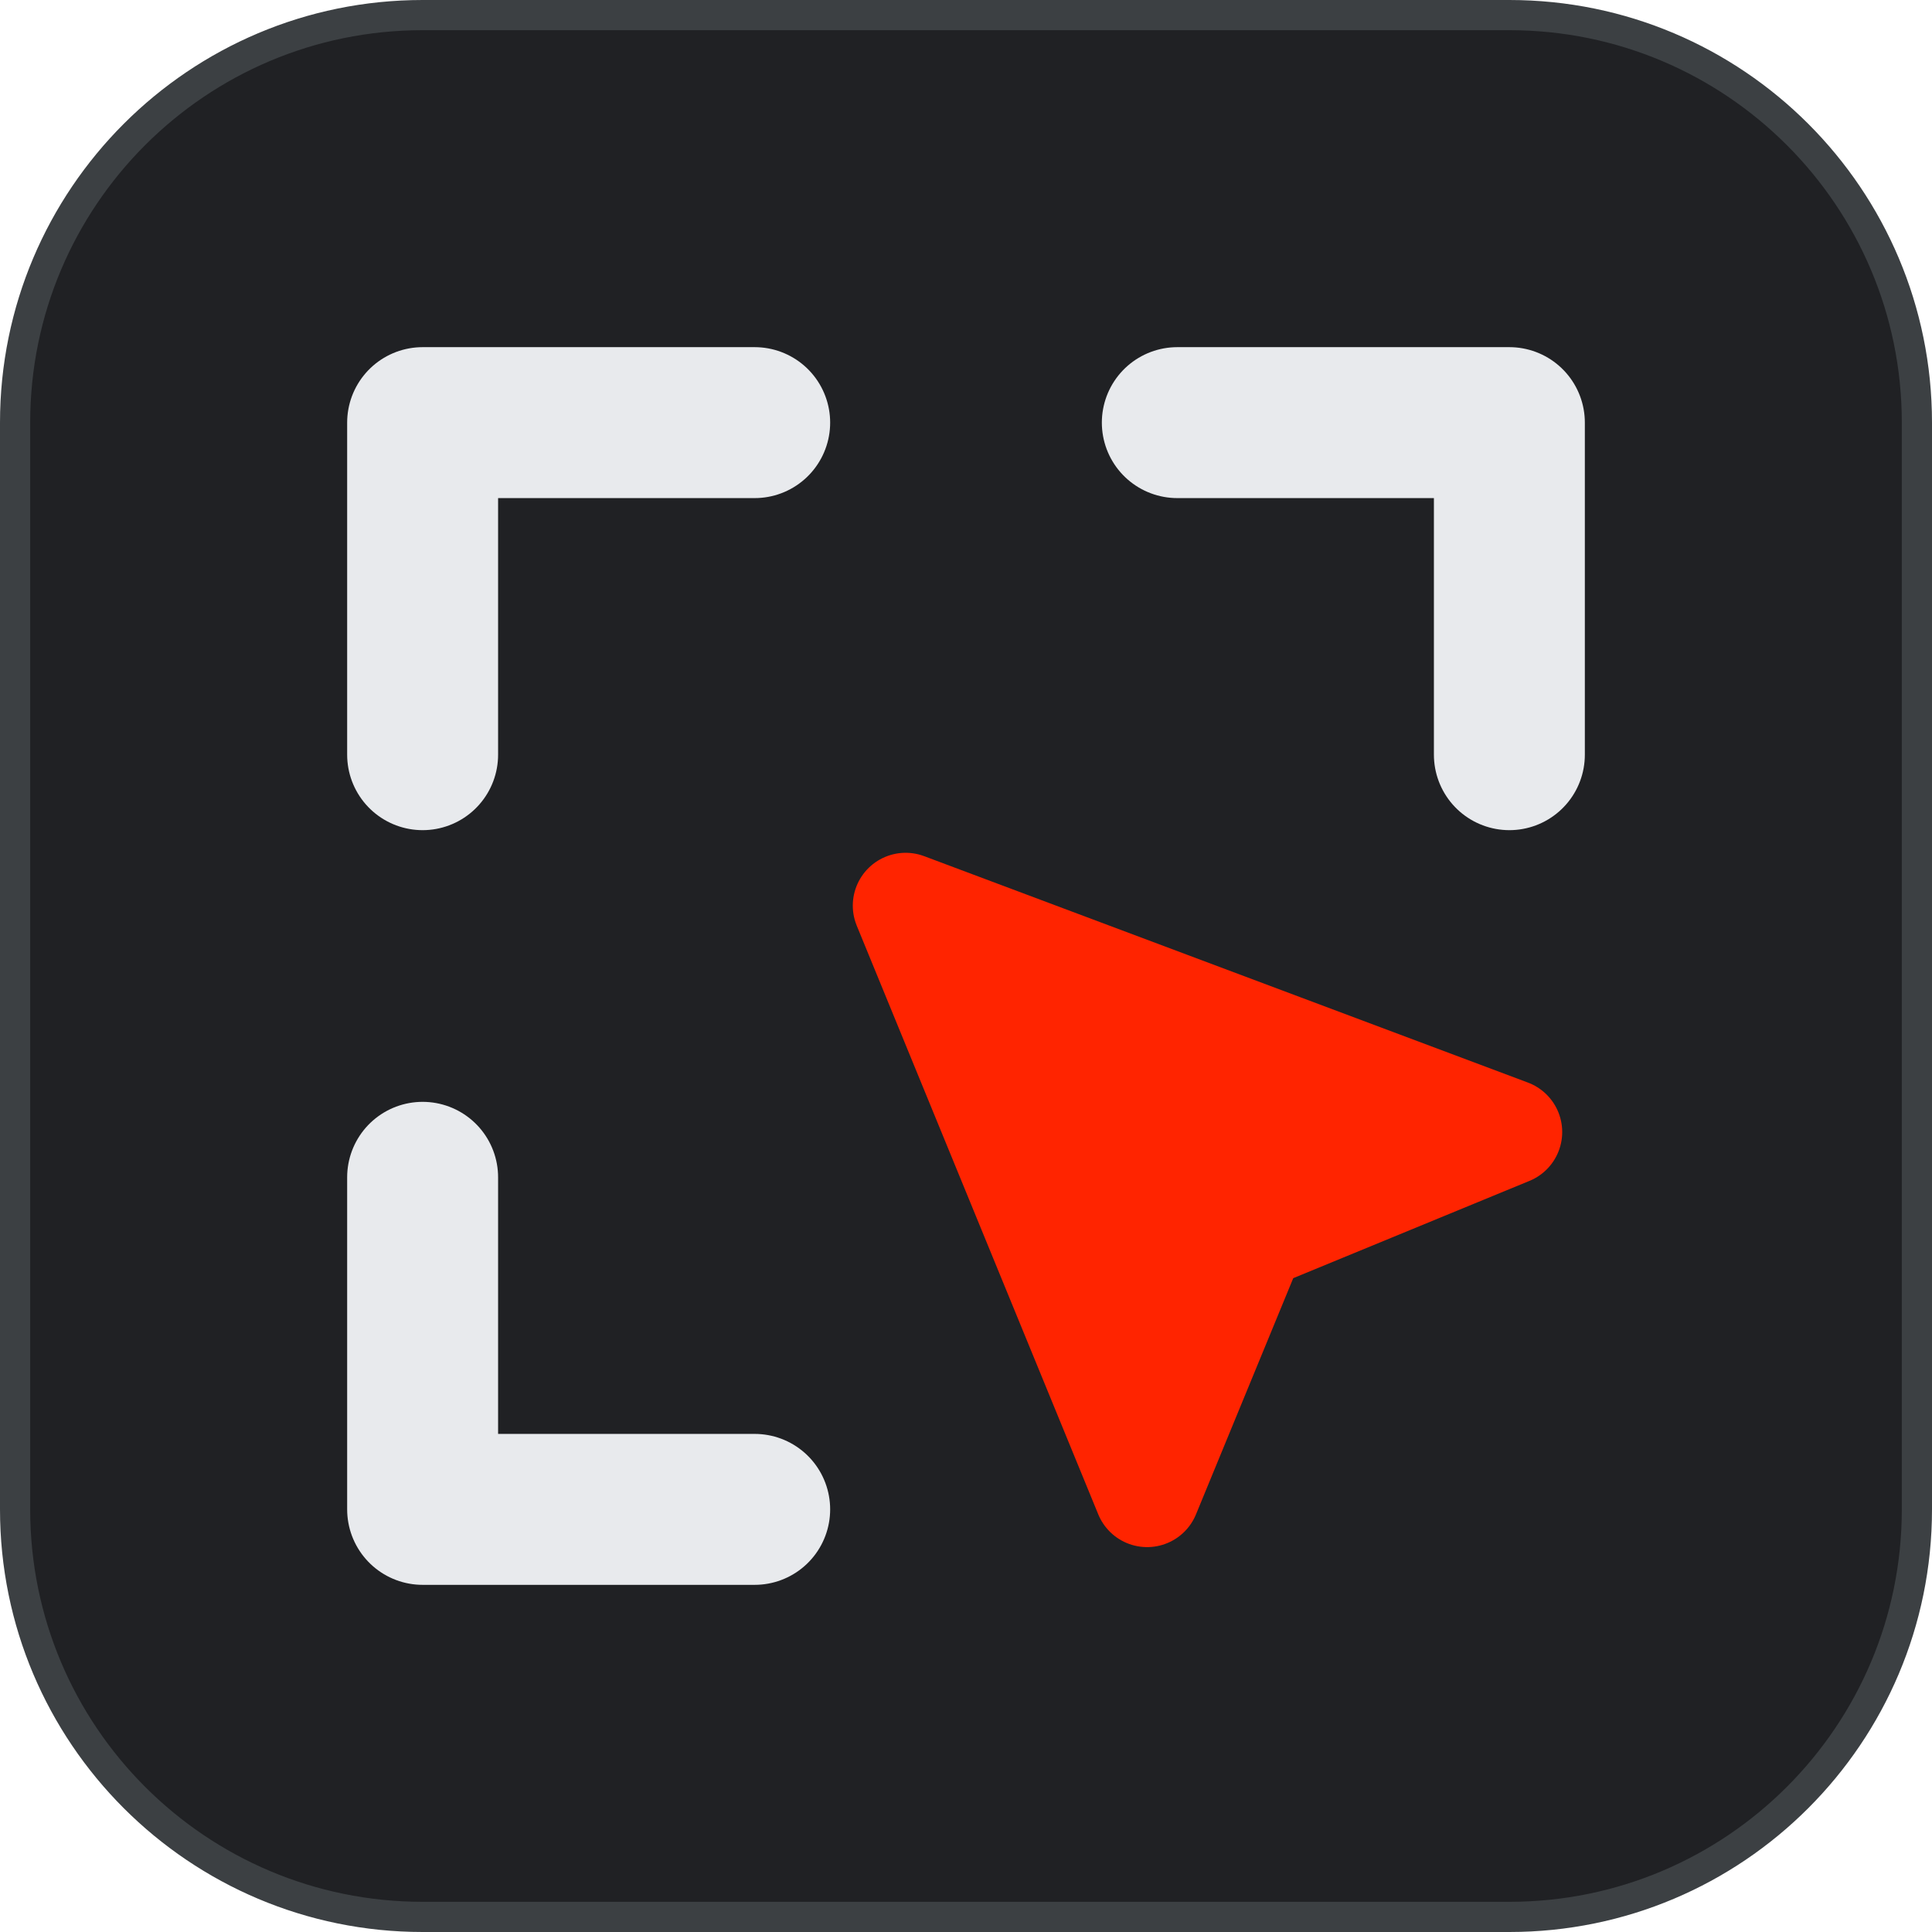
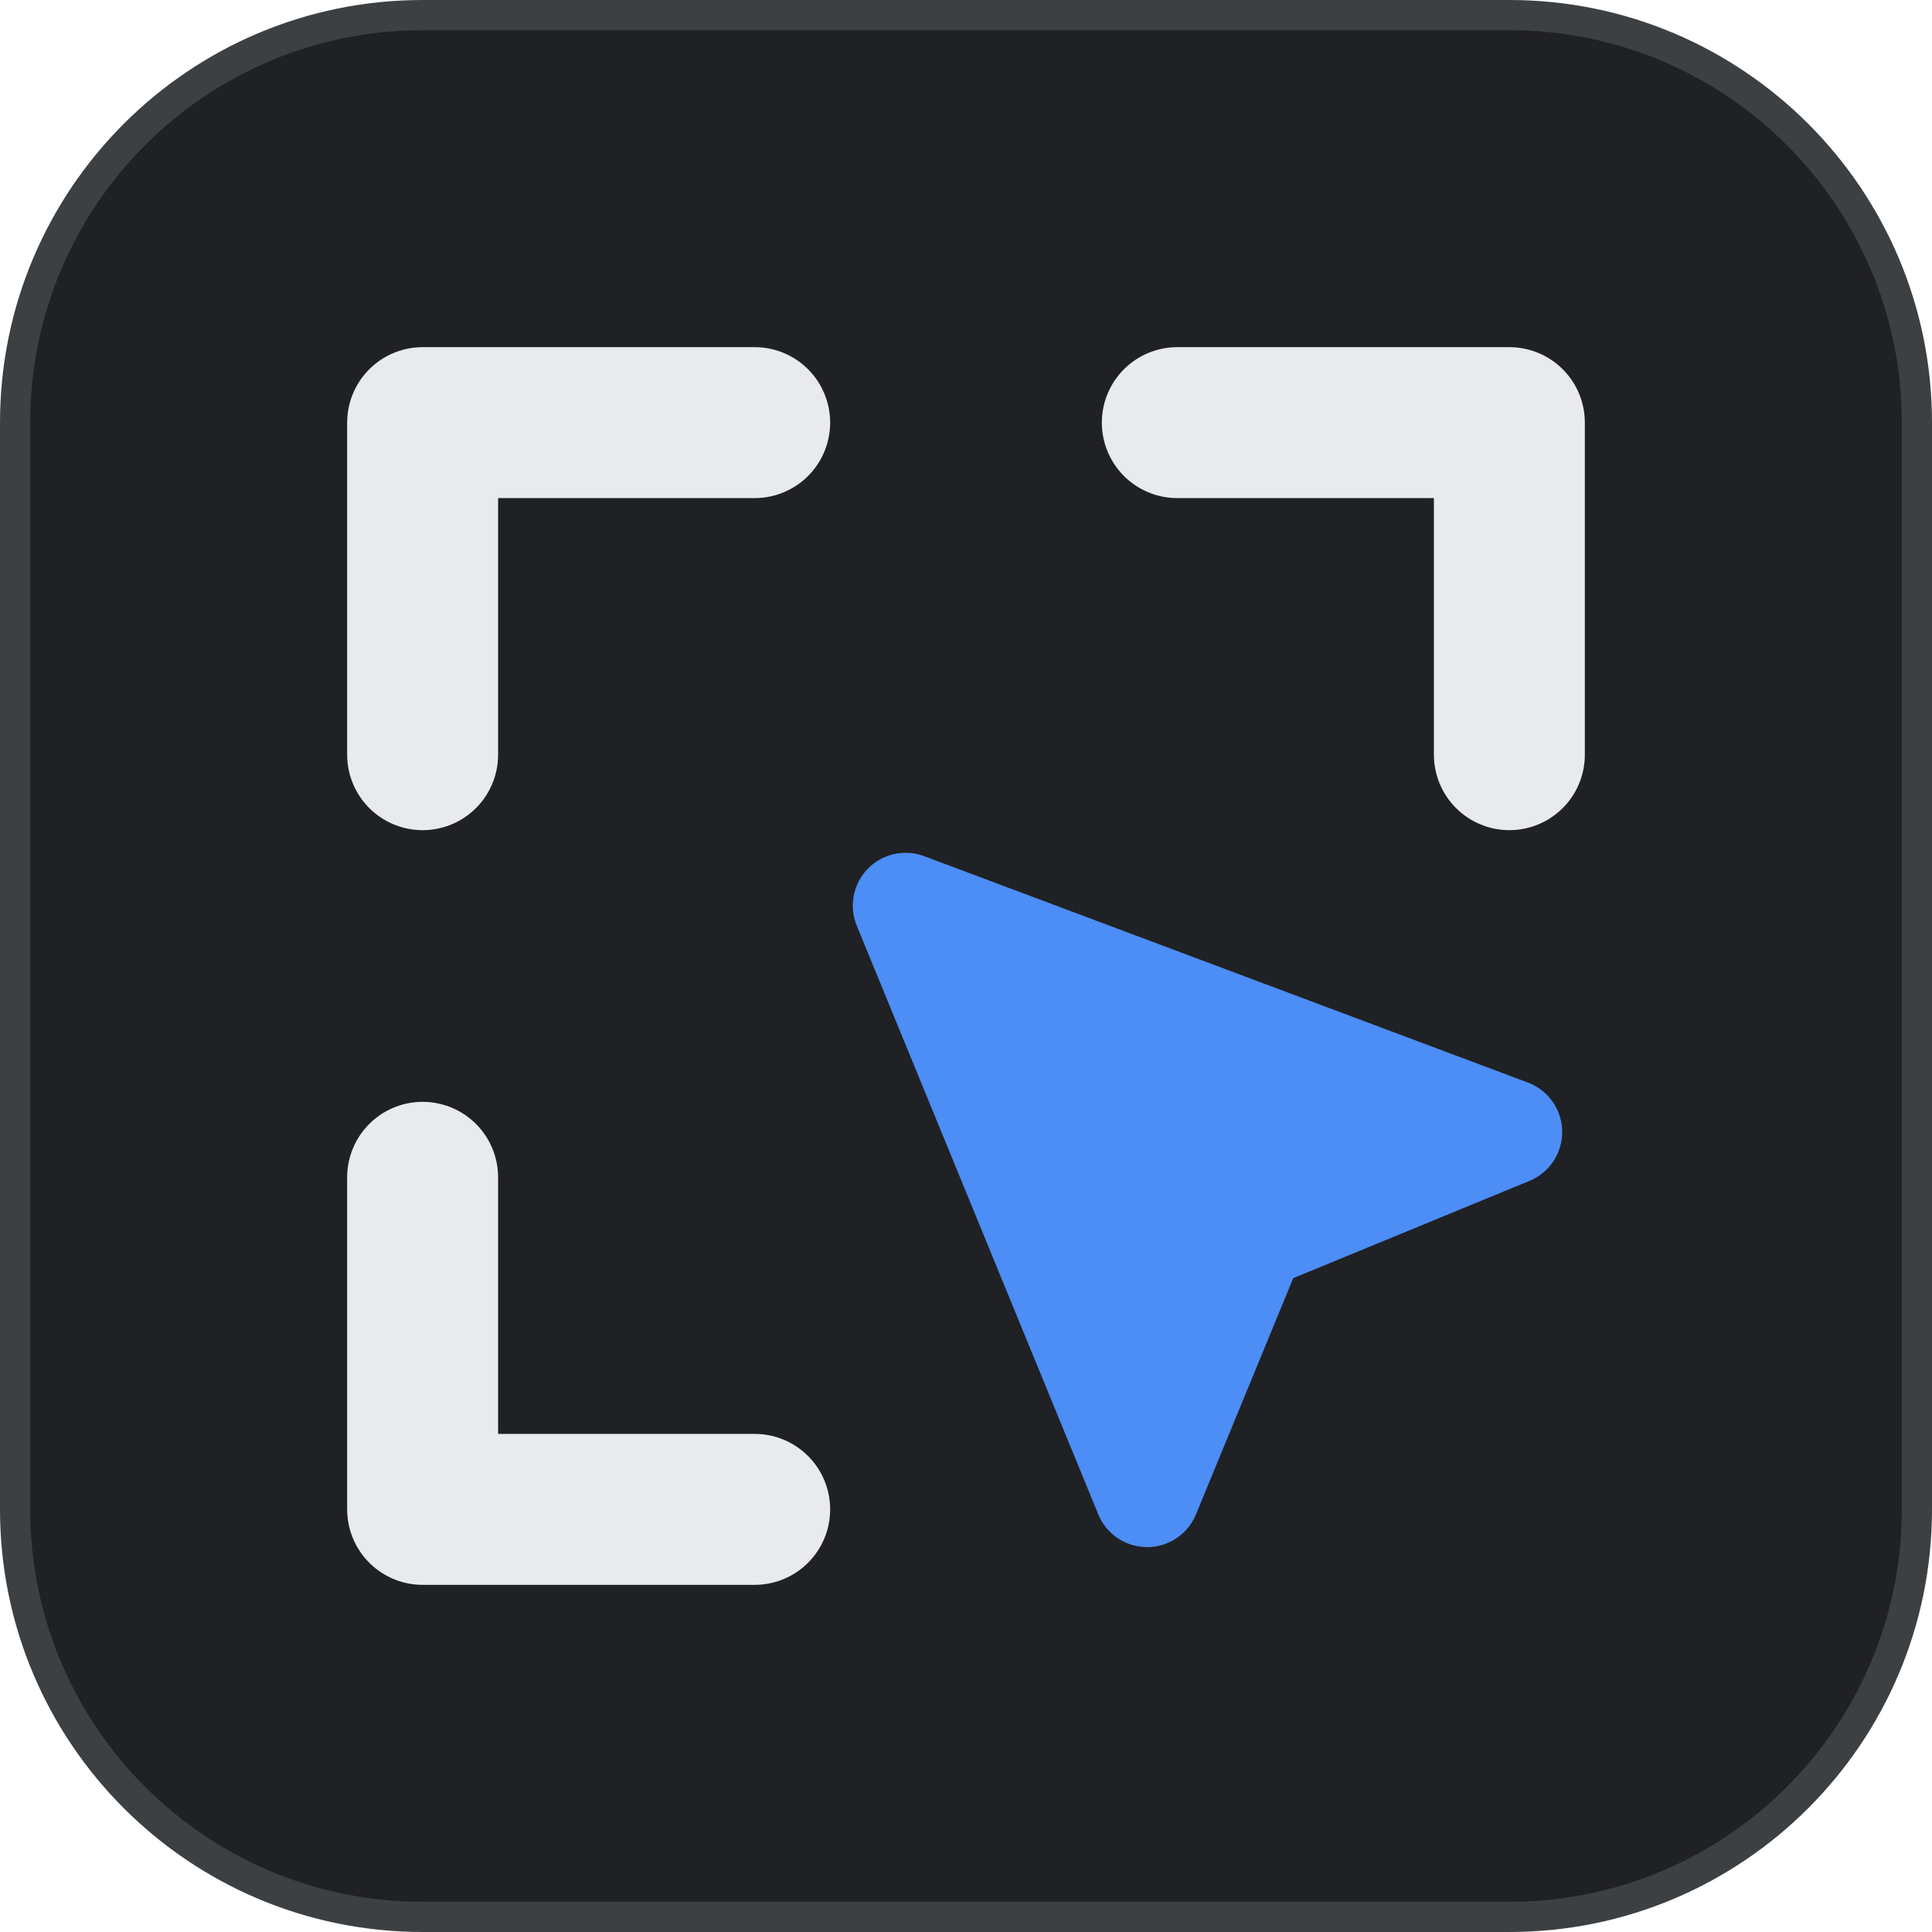
<svg xmlns="http://www.w3.org/2000/svg" viewBox="0 0 128 128">
  <rect x="1" y="1" width="126" height="126" rx="27" fill="#202124" stroke="#3c4043" stroke-width="2" />
  <path d="M28 50V28h22M78 28h22v22M50 100H28V78" fill="none" stroke="#e8eaed" stroke-width="10" stroke-linecap="round" stroke-linejoin="round" />
-   <path d="M60 60l40 15-17 7-7 17z" fill="#ff2400" stroke="#ff2400" stroke-width="7" stroke-linejoin="round" />
+   <path d="M60 60l40 15-17 7-7 17z" fill="#4c8df6" stroke="#4c8df6" stroke-width="7" stroke-linejoin="round" />
</svg>
